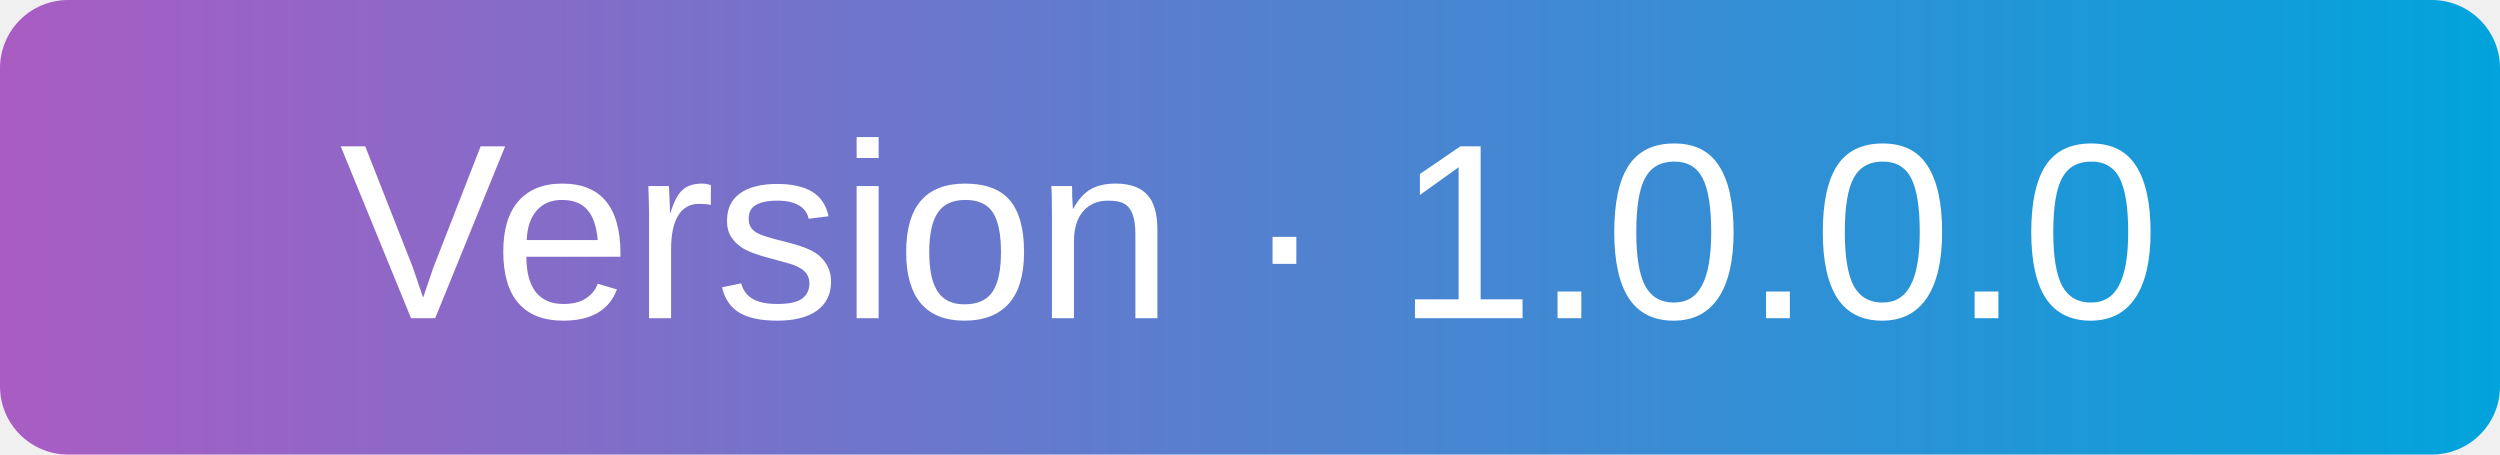
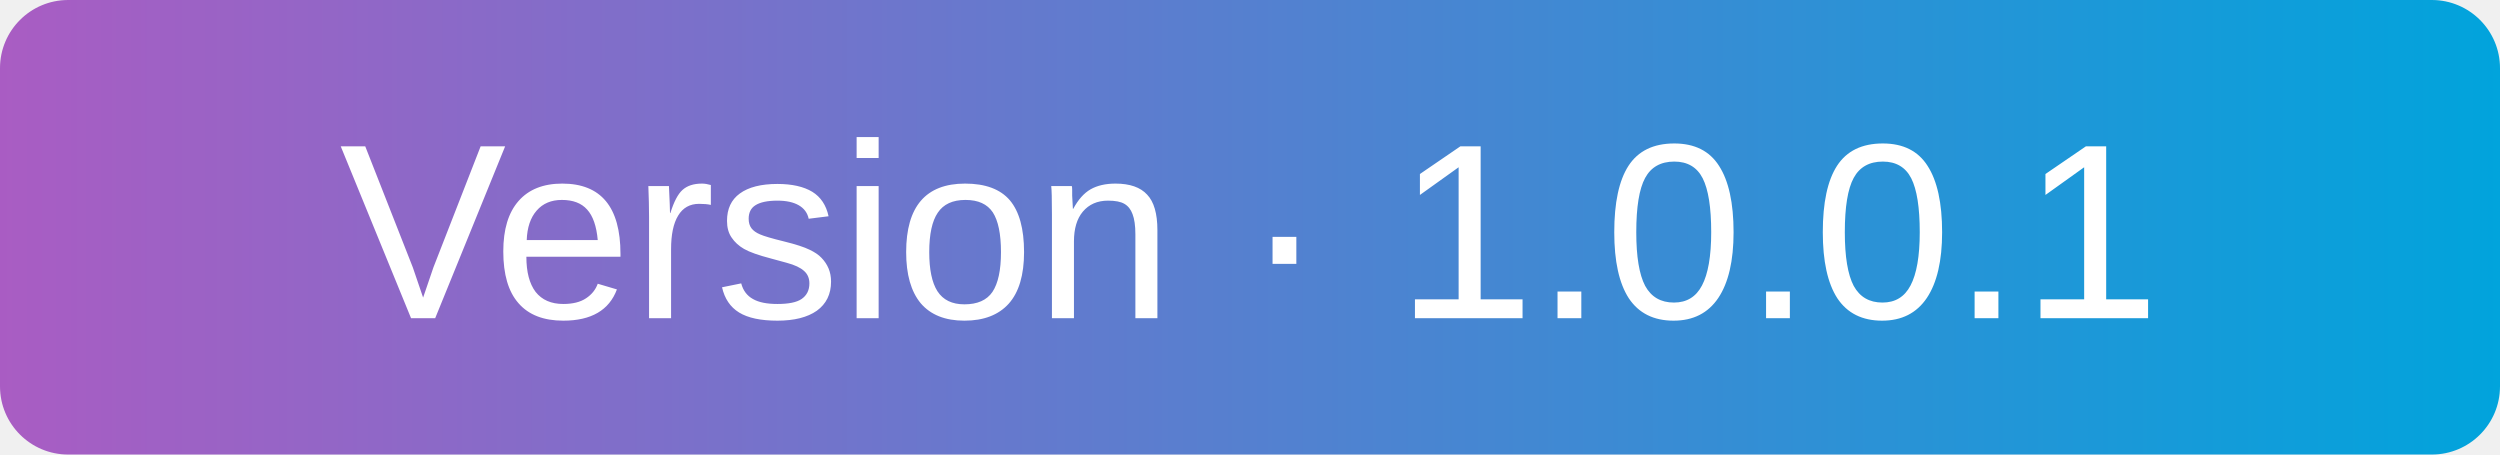
- <svg xmlns="http://www.w3.org/2000/svg" width="110" height="20" role="img" aria-label="Version: 1.0.0.0">
+ <svg xmlns="http://www.w3.org/2000/svg" width="110" height="20" role="img" aria-label="Version: 1.0.0.1">
  <defs>
    <linearGradient id="jellyfin" x1="0" y1="0" x2="1" y2="0">
      <stop stop-color="#AA5CC3" />
      <stop offset="1" stop-color="#00A4DC" />
    </linearGradient>
  </defs>
  <rect width="110" height="20" rx="3" fill="url(#jellyfin)" />
-   <text x="55" y="14" fill="#fff" font-family="Arial,Helvetica,sans-serif" font-size="11" text-anchor="middle">Version · 1.0.0.0</text>
+   <text x="55" y="14" fill="#fff" font-family="Arial,Helvetica,sans-serif" font-size="11" text-anchor="middle">Version · 1.0.0.1</text>
</svg>
